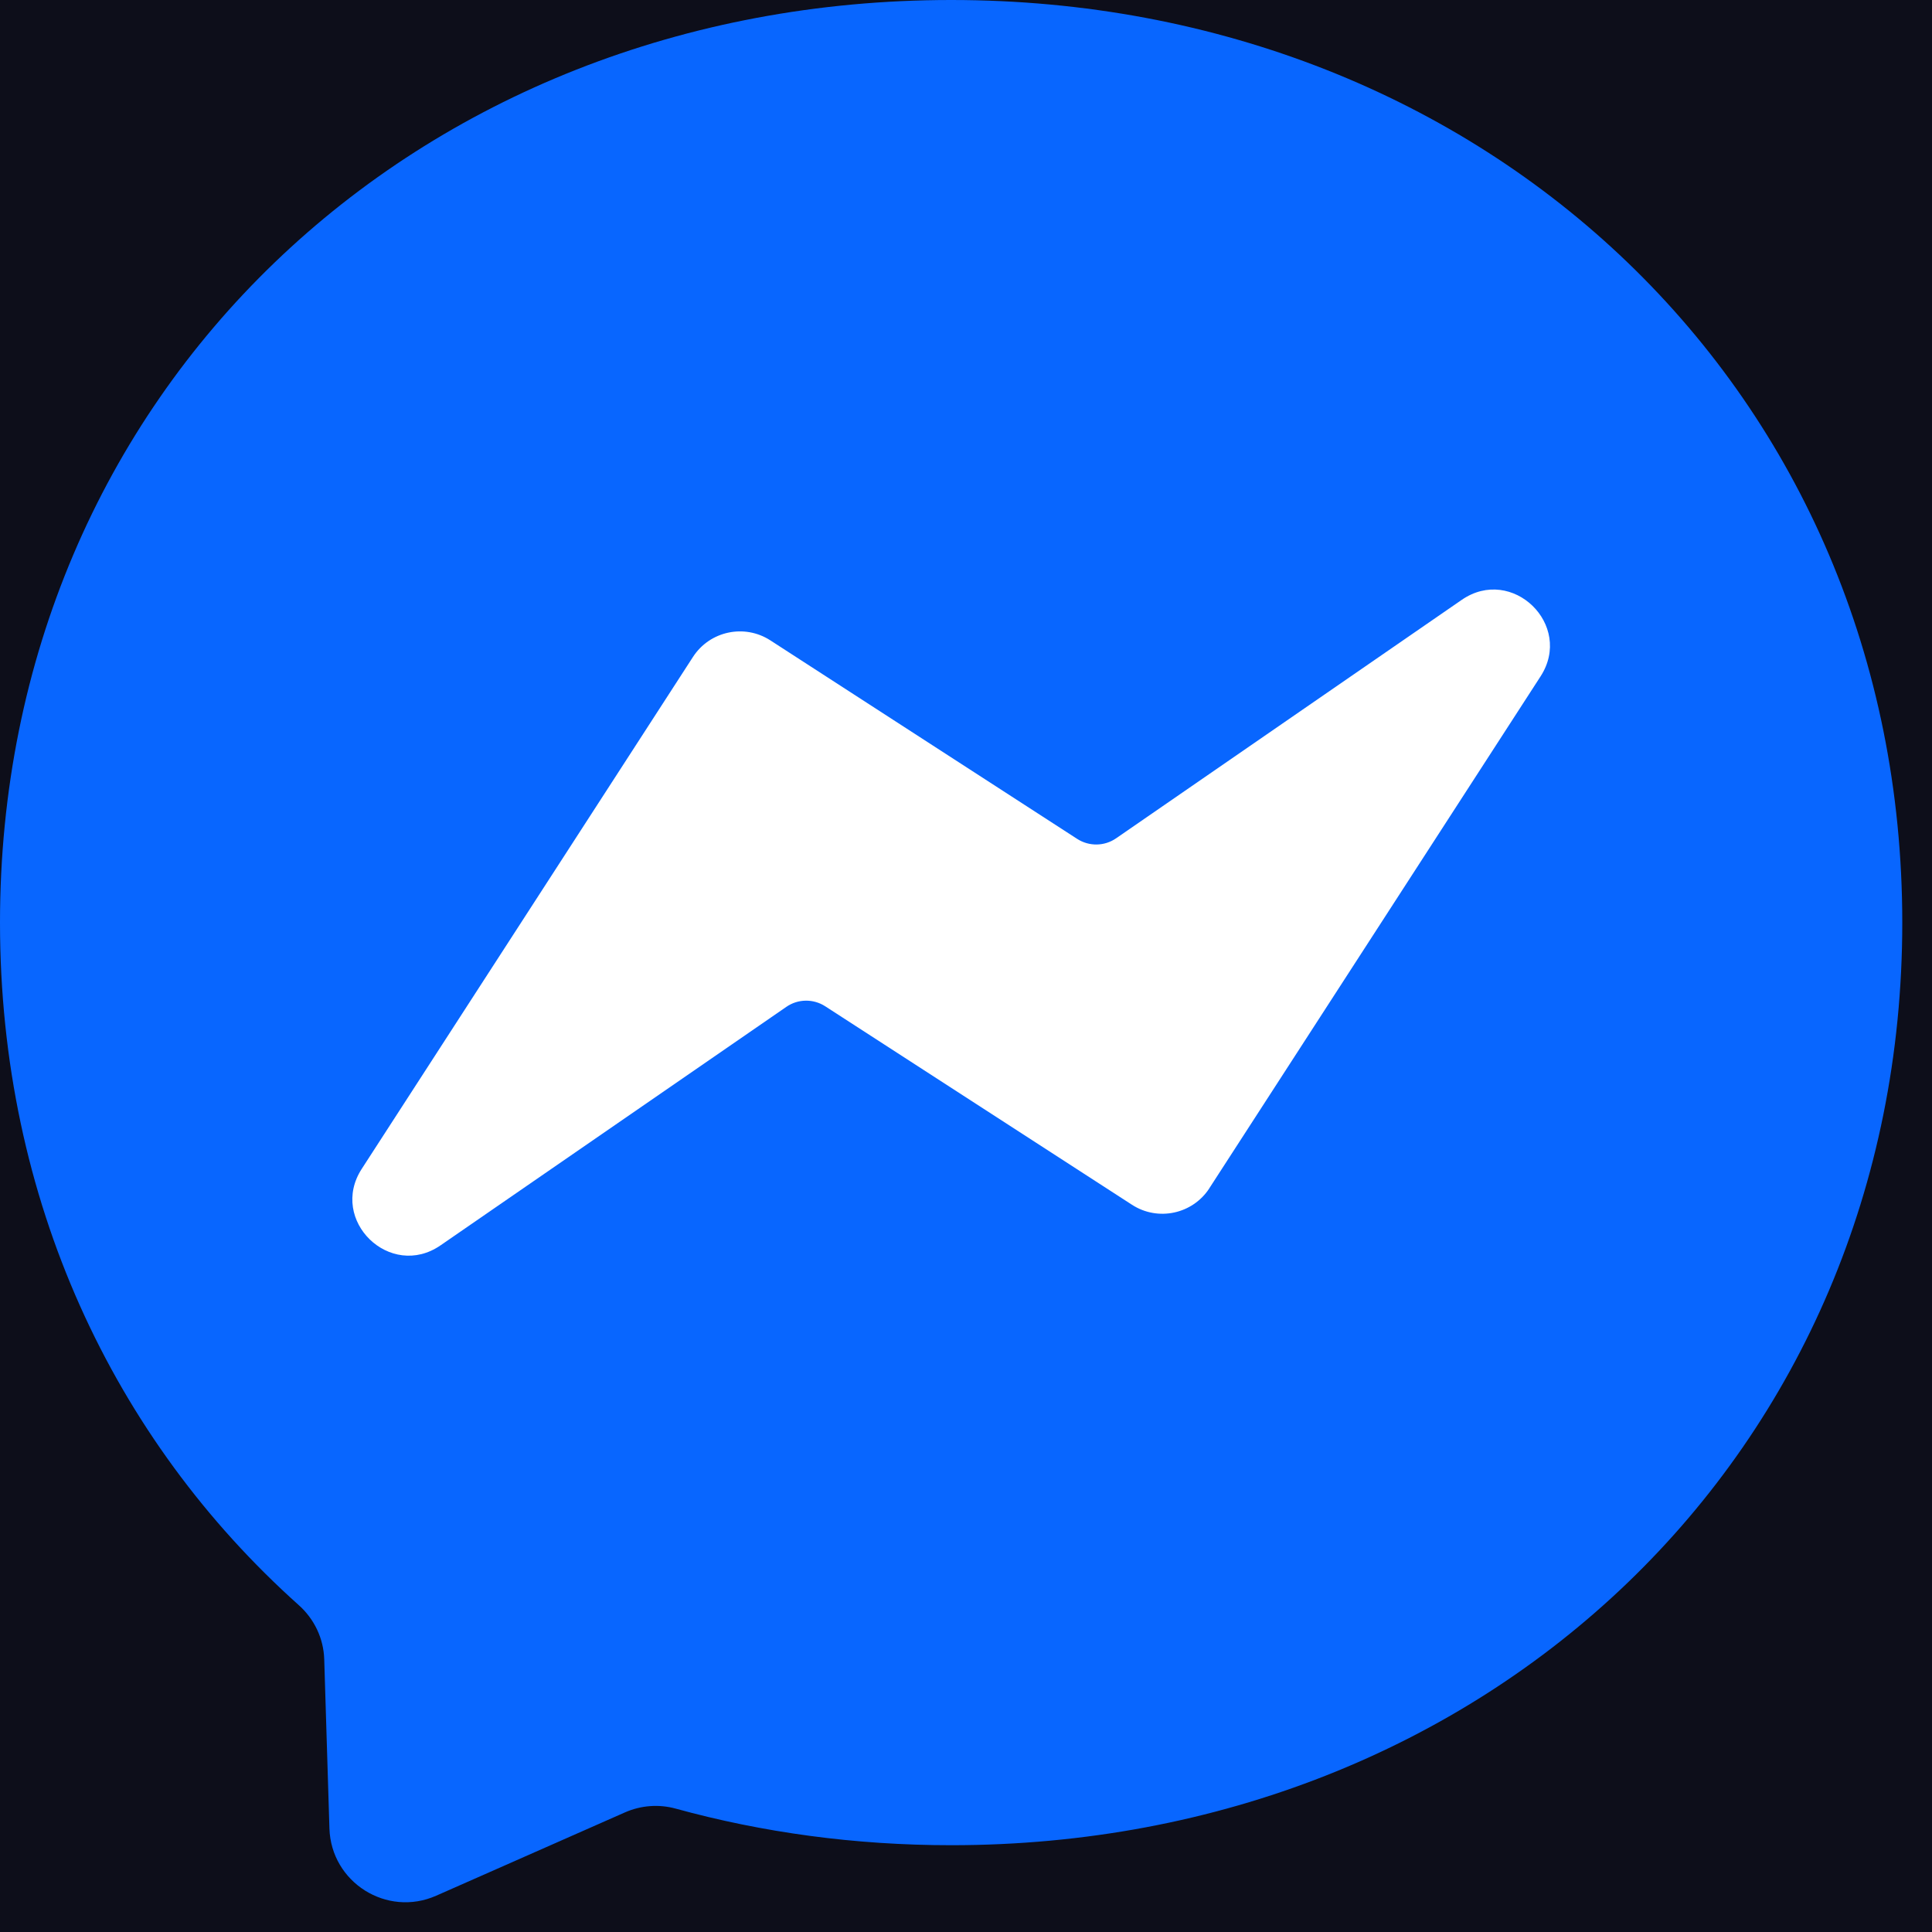
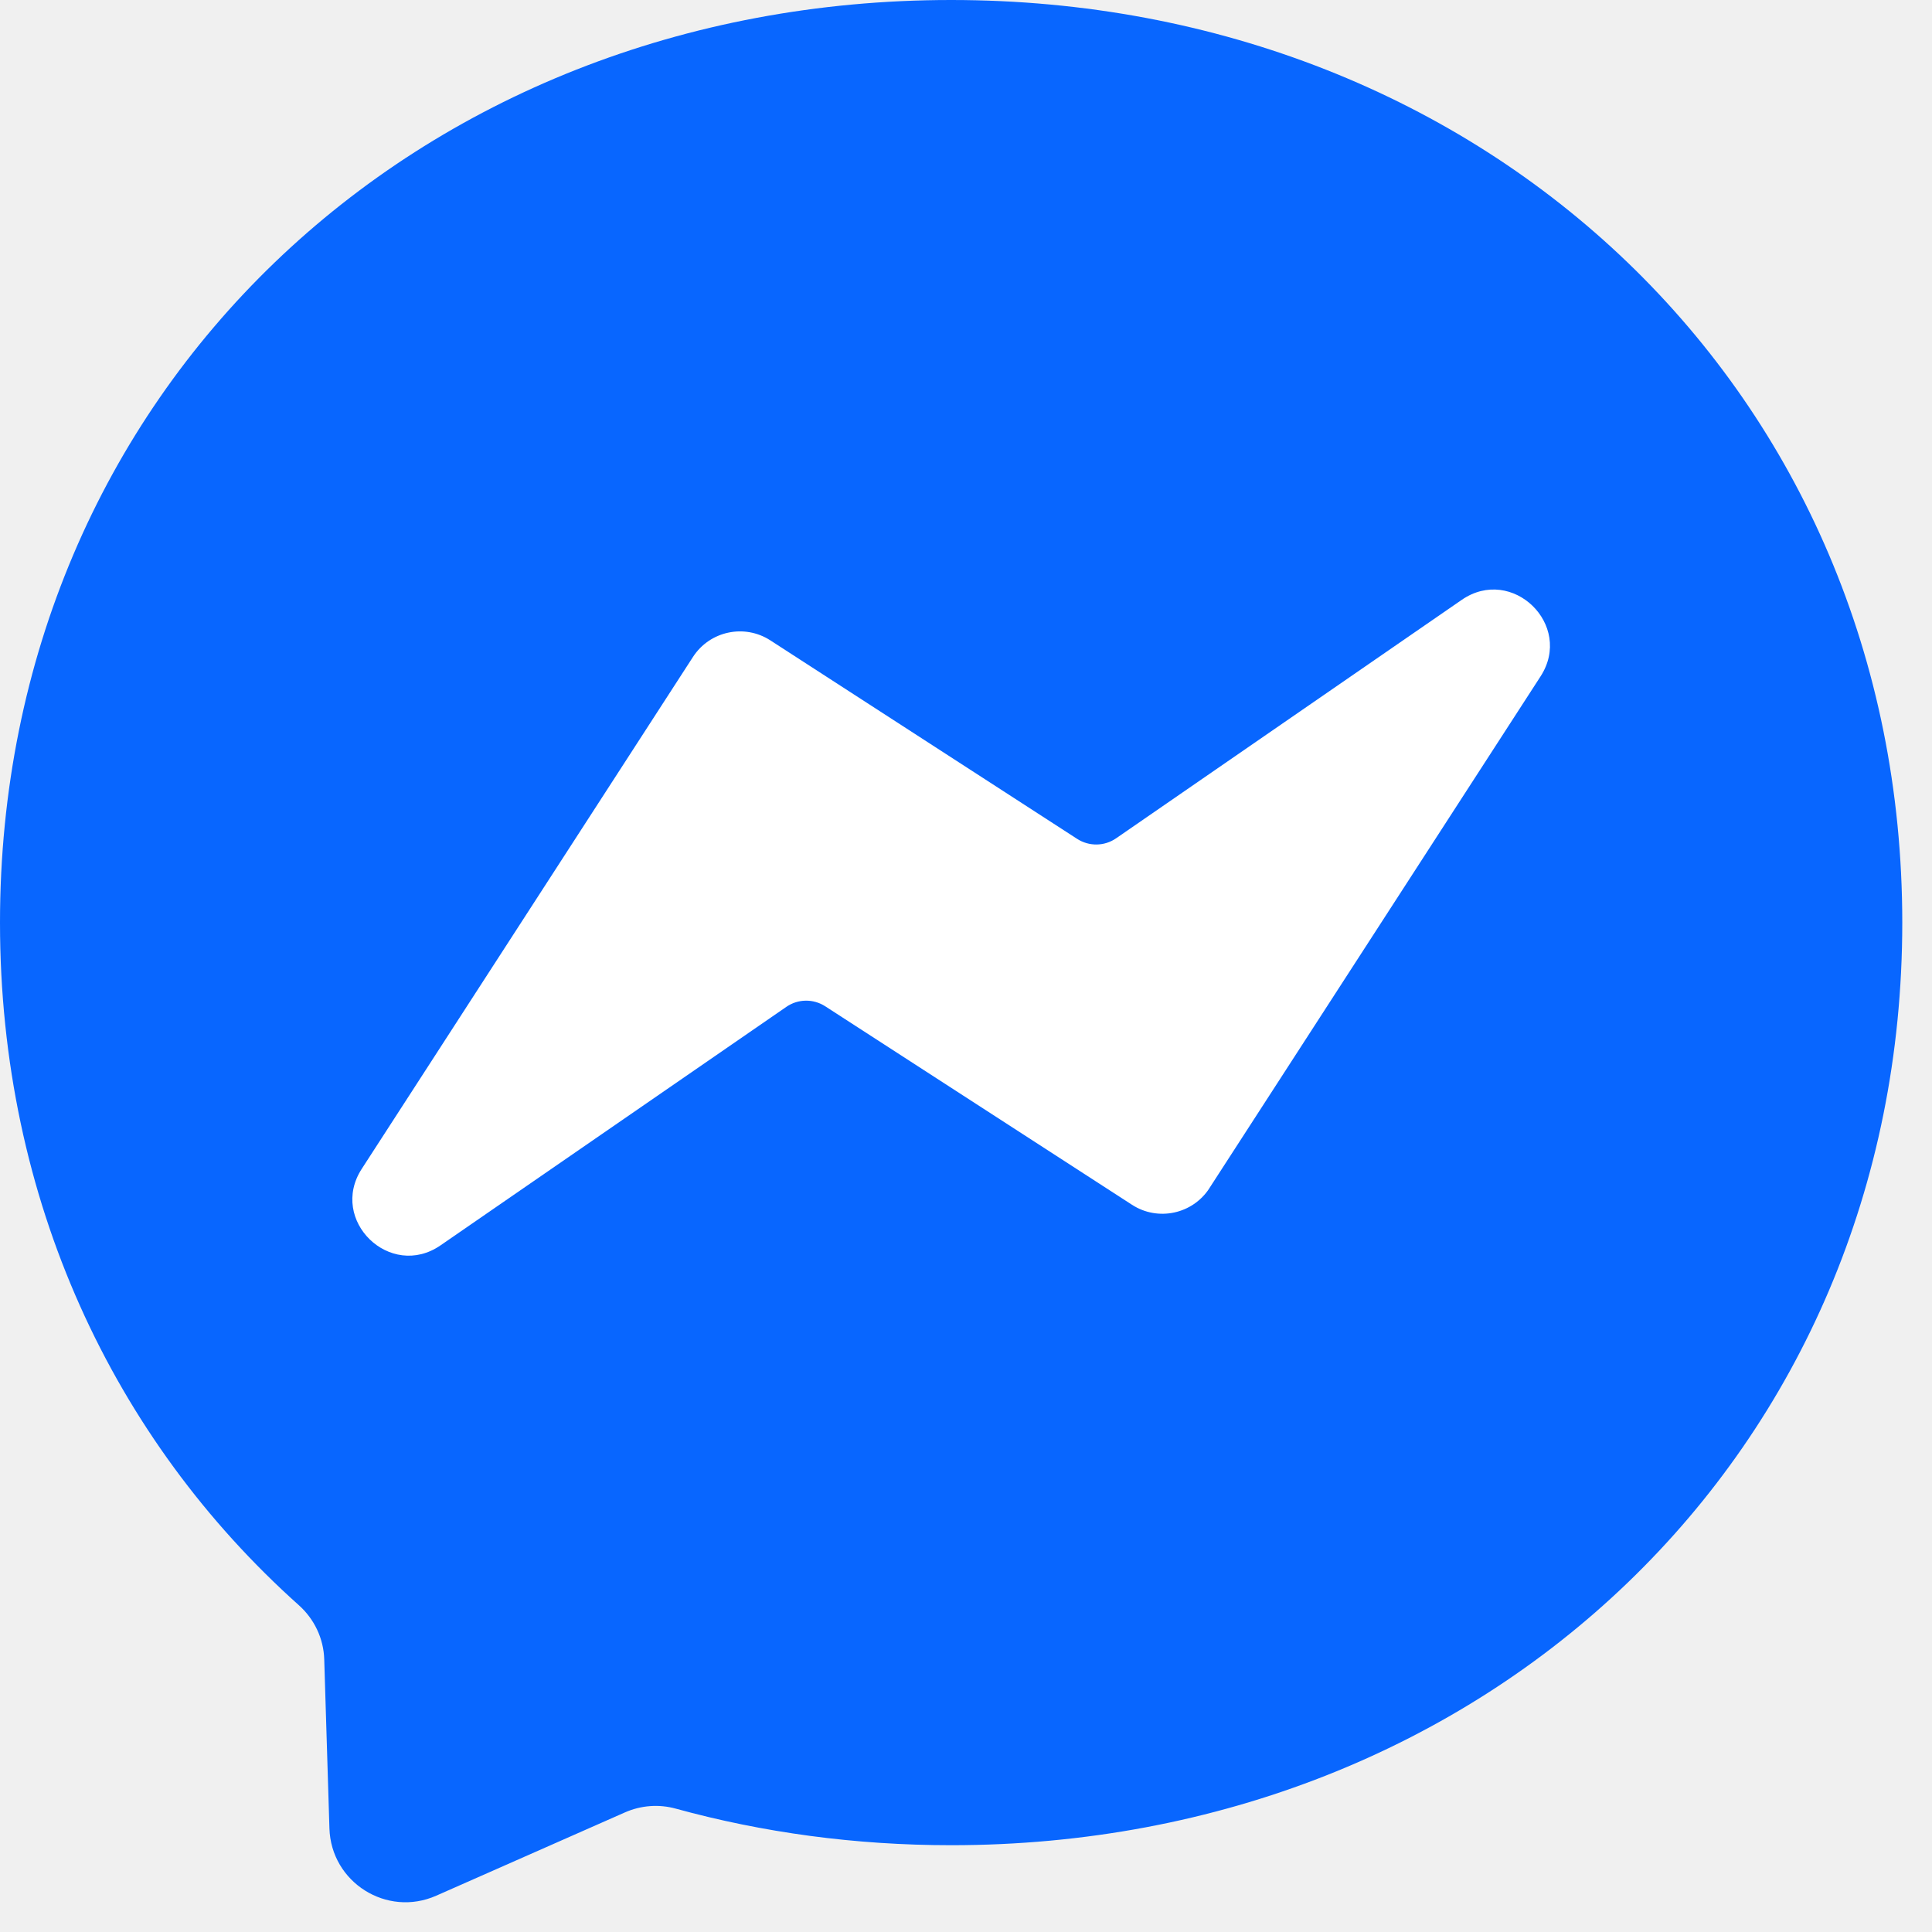
<svg xmlns="http://www.w3.org/2000/svg" width="39" height="39" viewBox="0 0 39 39" fill="none">
-   <rect width="39" height="39" fill="#1E1E1E" />
  <g id="01">
-     <rect width="1440" height="3149" transform="translate(-1075.24 -117.556)" fill="#111322" />
    <g id="Frame 21059">
      <g id="Frame 21099">
        <g id="Frame 21065">
-           <rect x="-12.8" y="-12.8" width="64" height="64" rx="32" fill="#0D0E1A" />
          <g id="Frame 21061">
            <g id="logos / messenger" clip-path="url(#clip0_0_1)">
              <g id="g2">
                <path id="path1" d="M38.4 18.624C38.4 29.326 30.016 37.248 19.2 37.248C17.258 37.248 15.394 36.992 13.642 36.51C13.302 36.416 12.94 36.443 12.617 36.585L8.806 38.267C7.809 38.708 6.684 37.999 6.65 36.91L6.545 33.494C6.532 33.073 6.343 32.679 6.029 32.4C2.294 29.058 0 24.222 0 18.624C0 7.923 8.384 0 19.2 0C30.016 0 38.4 7.923 38.4 18.624Z" fill="#0866FF" />
                <path id="path2" d="M24.413 23.985L31.098 13.654C31.77 12.616 30.525 11.407 29.507 12.109L22.529 16.923C22.294 17.085 21.984 17.089 21.744 16.934L15.551 12.927C15.027 12.588 14.327 12.738 13.988 13.262L7.303 23.594C6.63 24.632 7.875 25.841 8.893 25.139L15.873 20.325C16.108 20.162 16.418 20.158 16.658 20.313L22.851 24.32C23.375 24.659 24.075 24.509 24.414 23.985H24.413Z" fill="white" />
              </g>
            </g>
          </g>
        </g>
      </g>
    </g>
  </g>
  <defs>
    <clipPath id="clip0_0_1">
      <rect width="38.4" height="38.4" fill="white" />
    </clipPath>
  </defs>
</svg>
